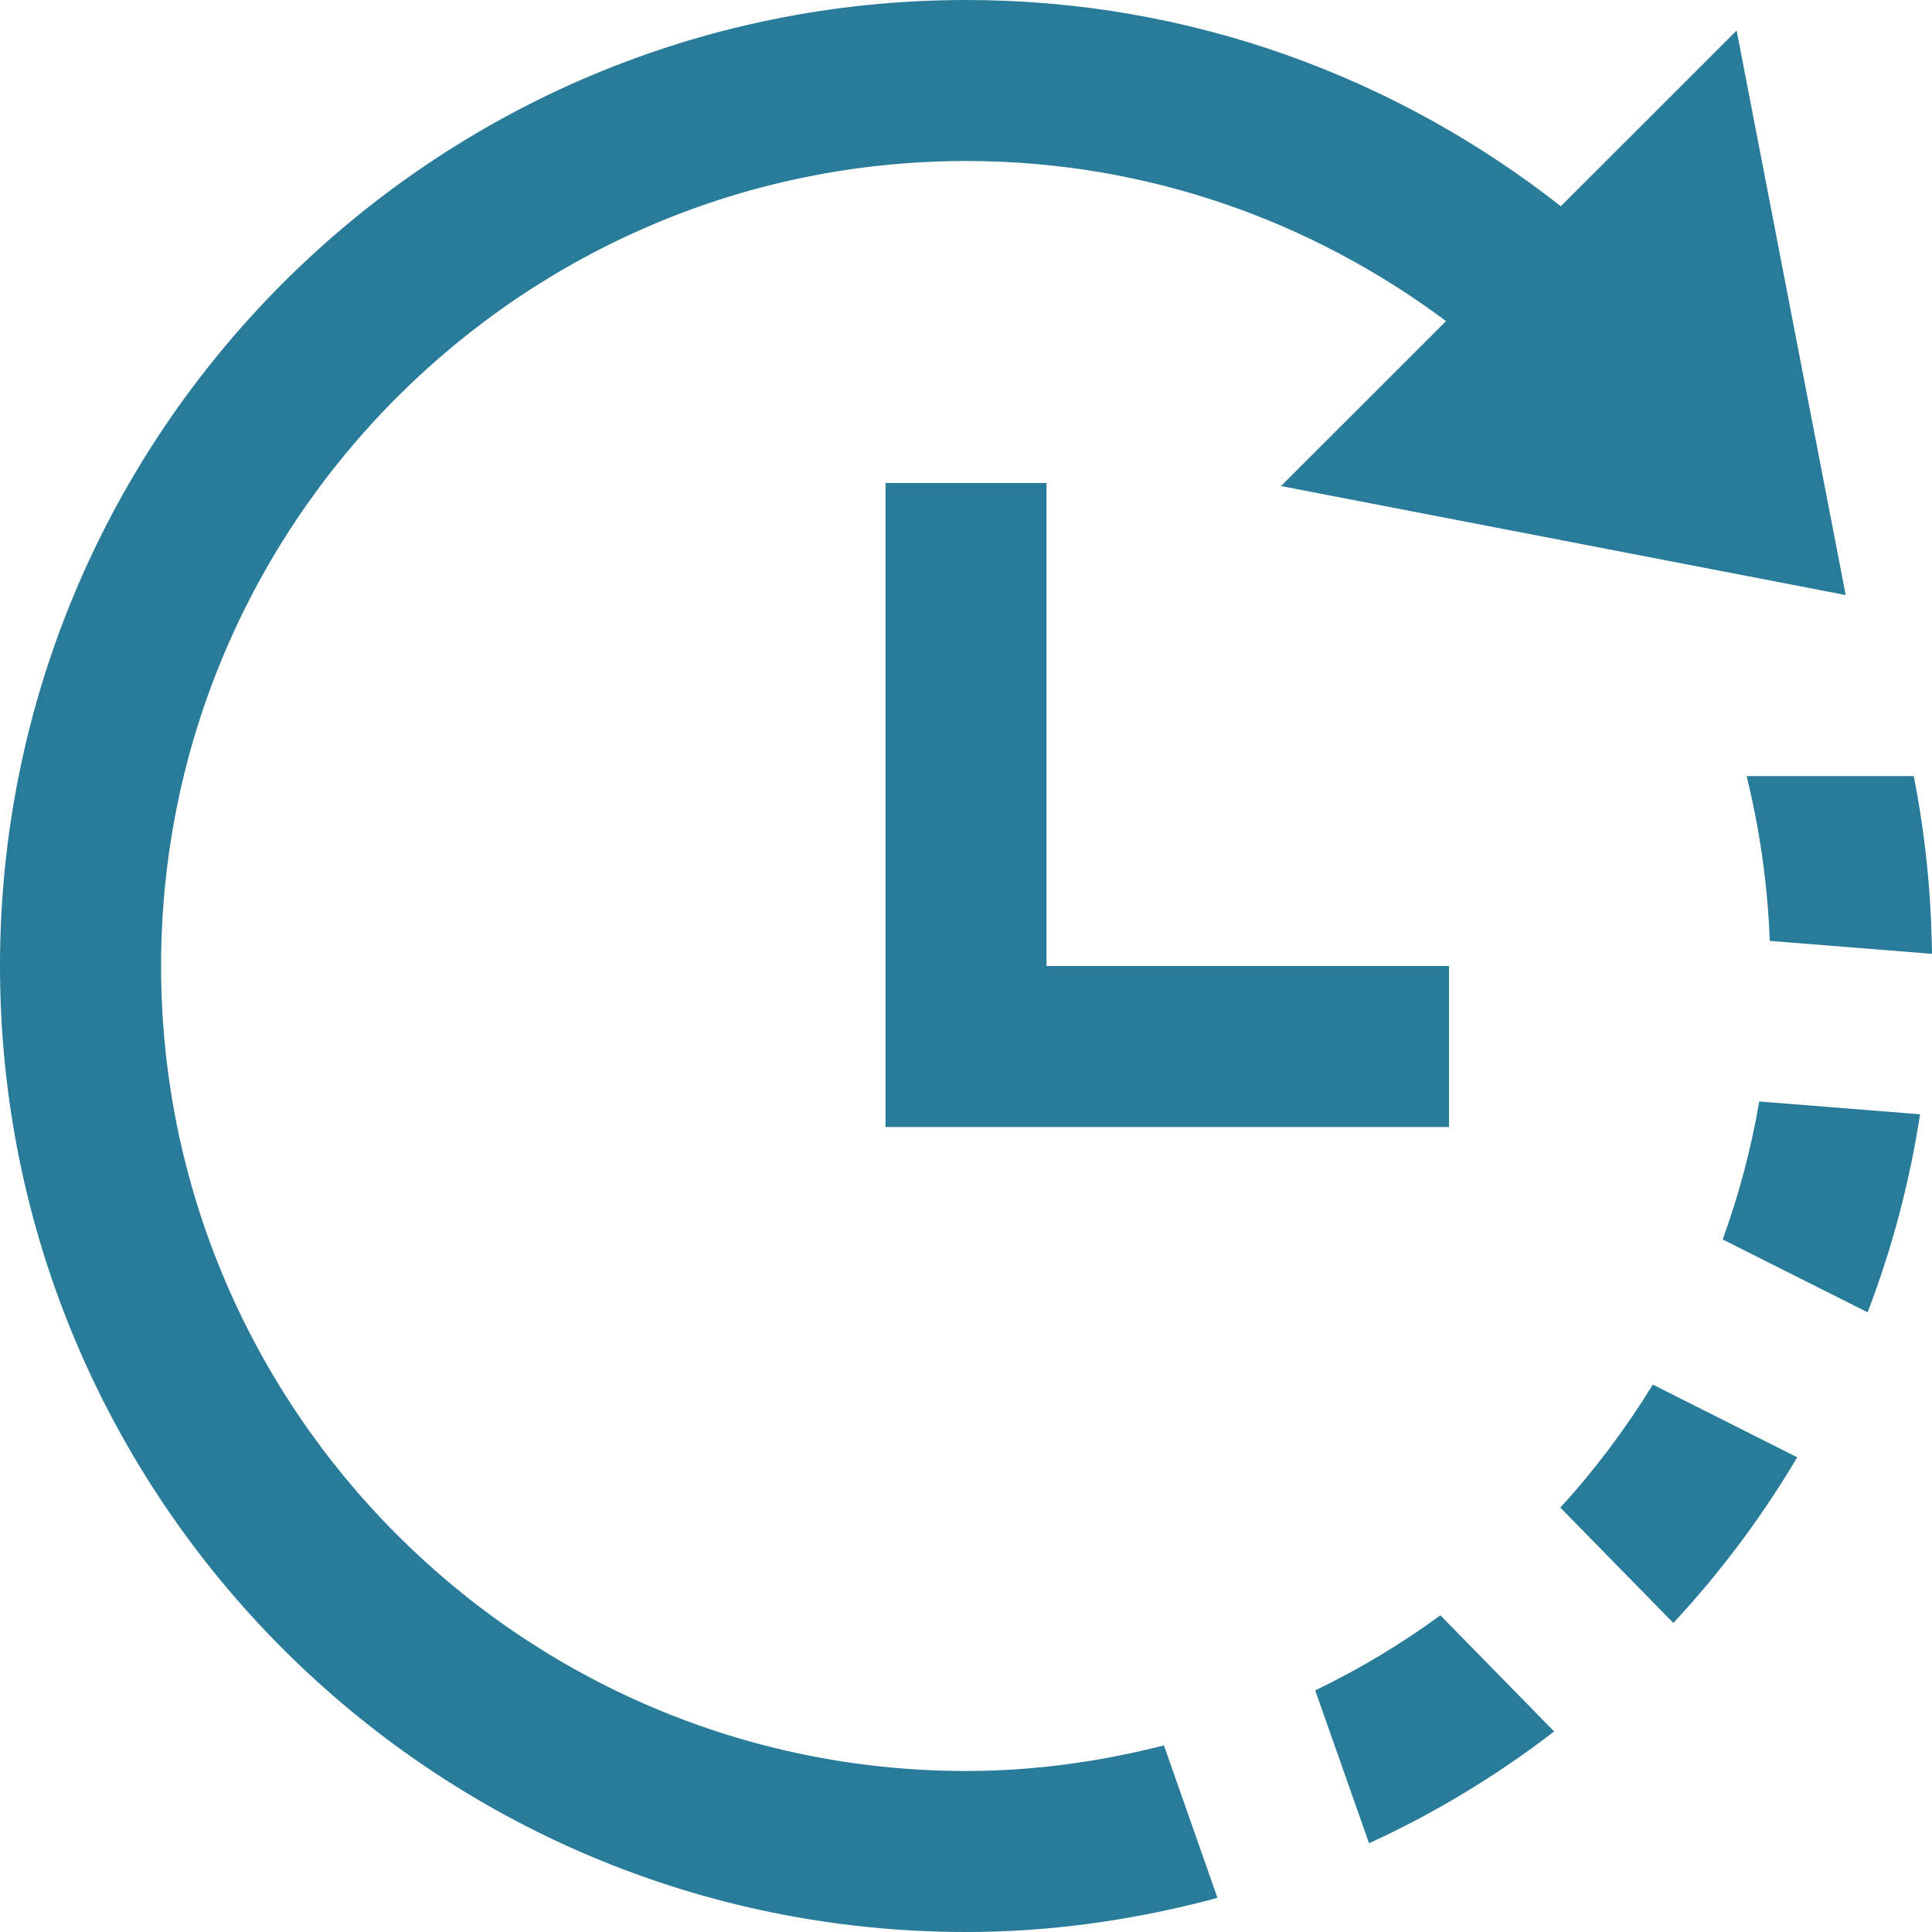
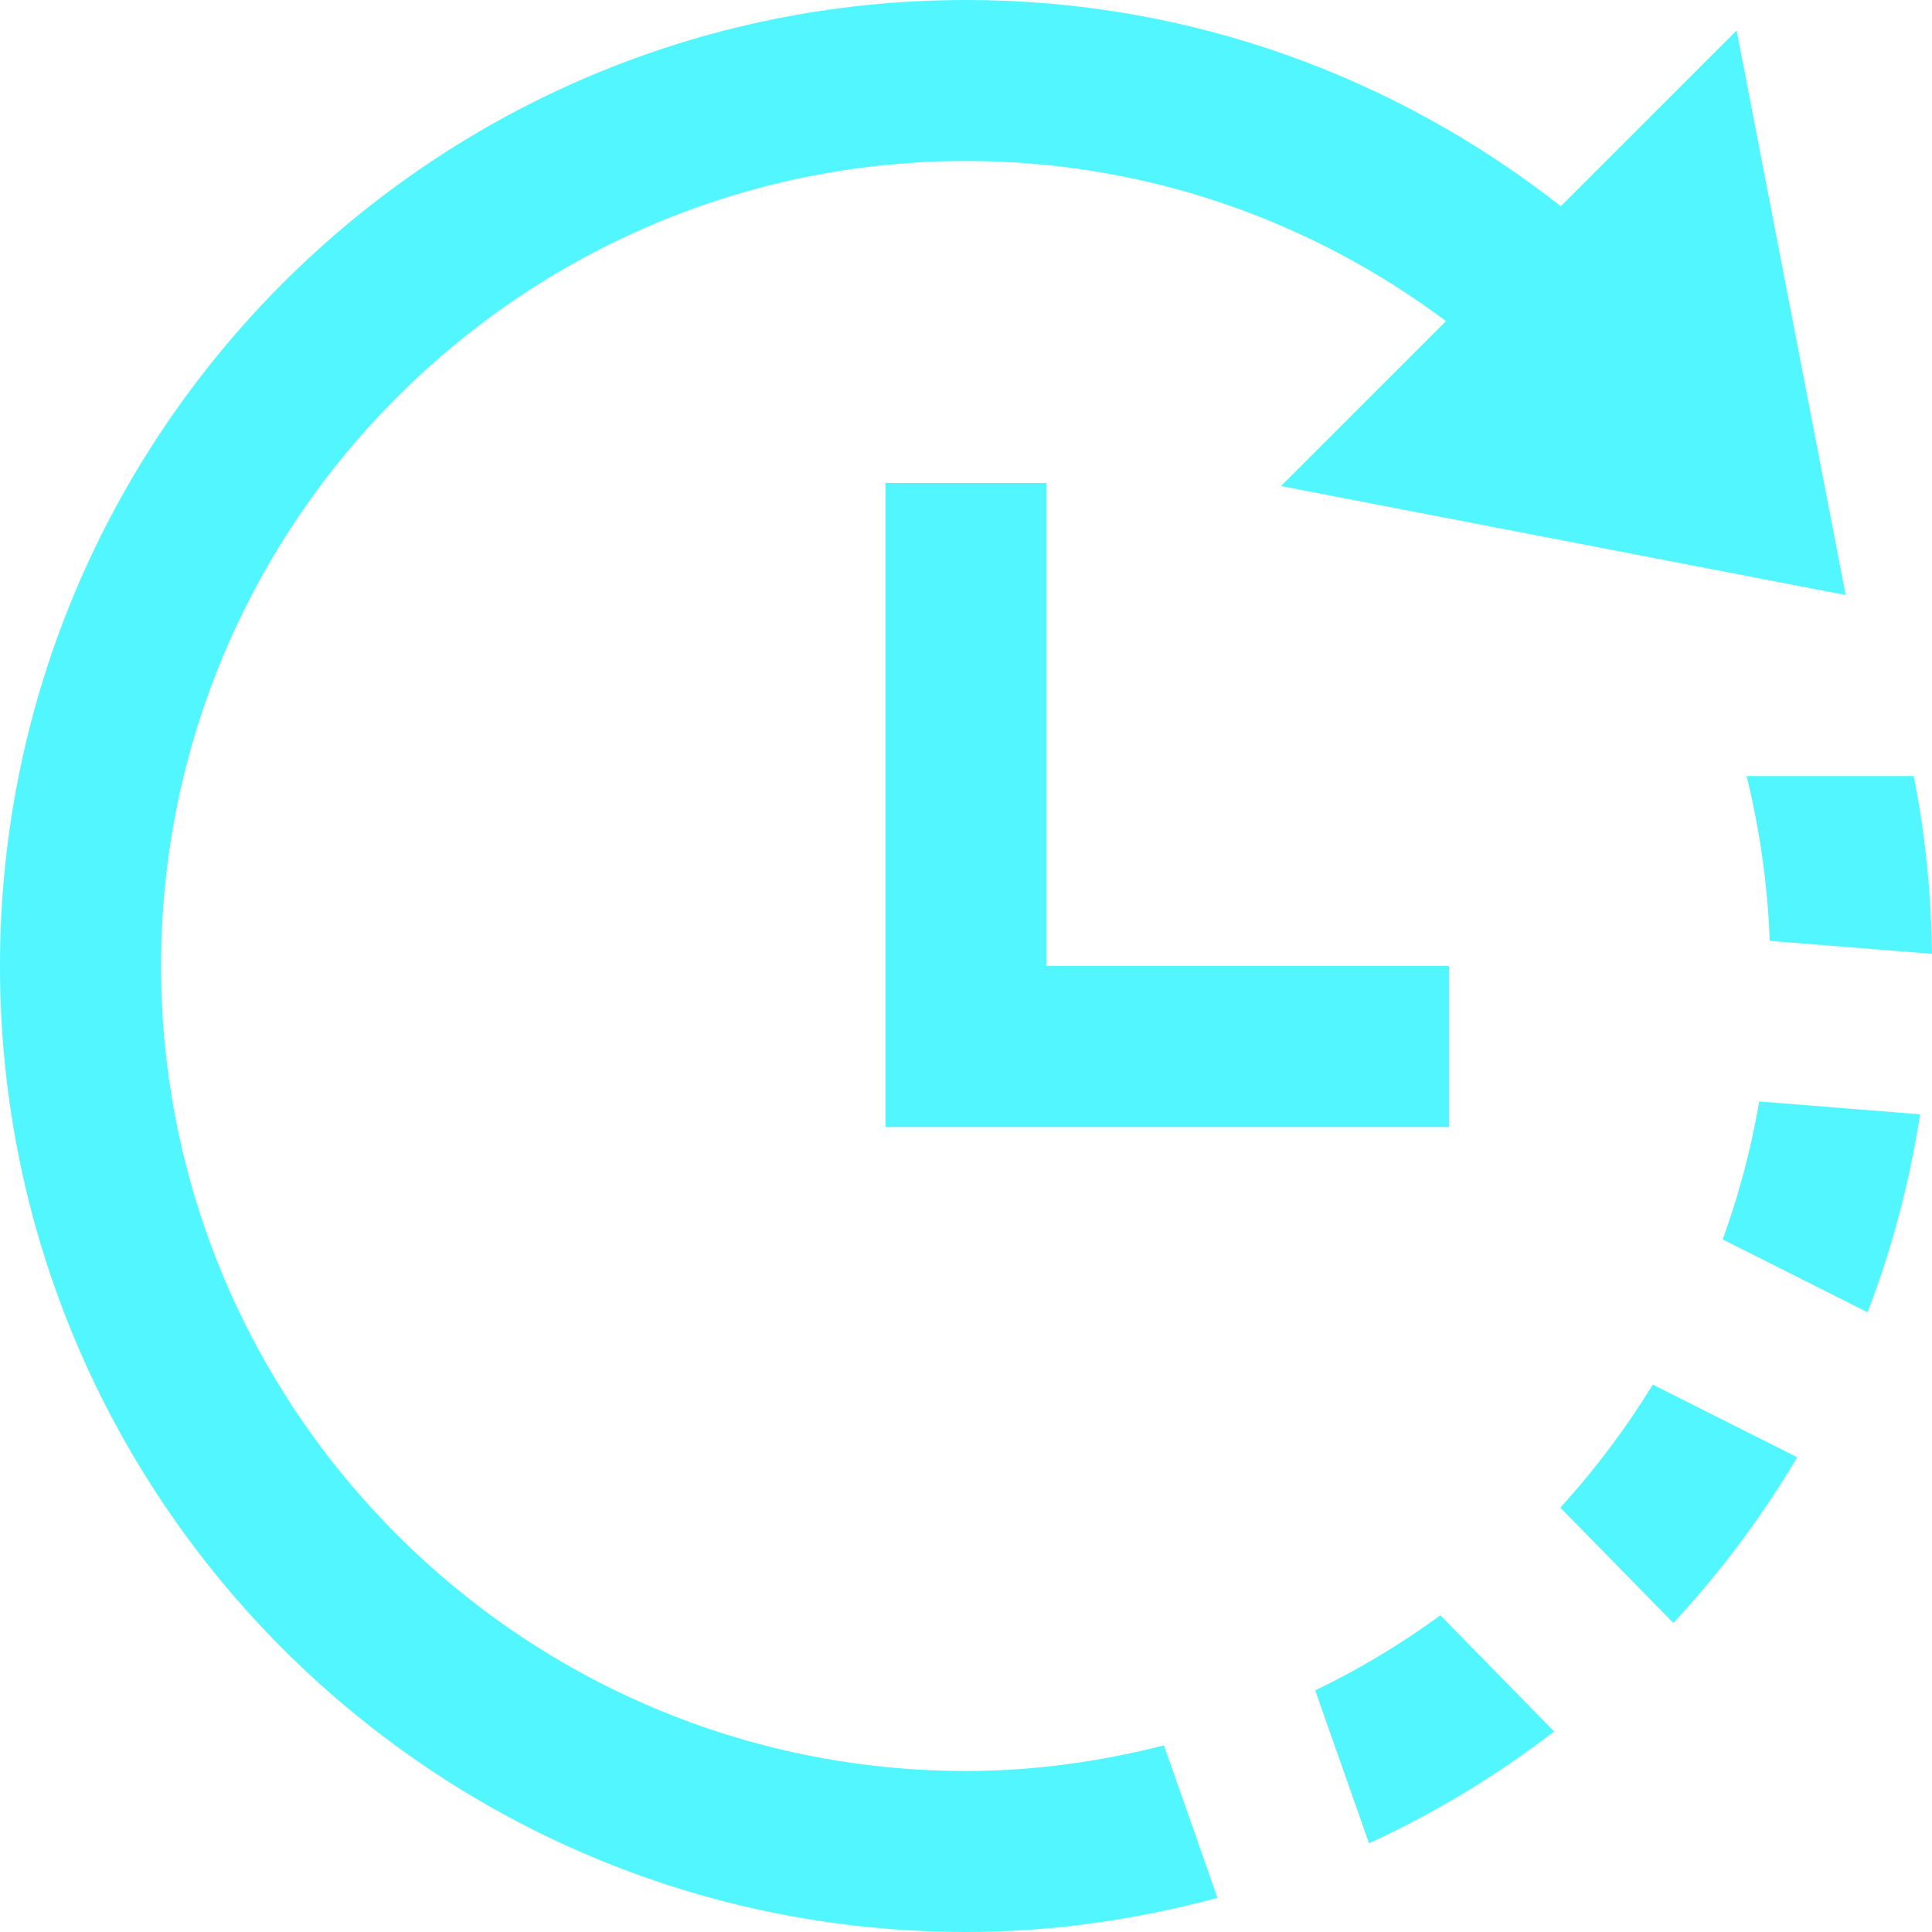
<svg xmlns="http://www.w3.org/2000/svg" width="24" height="24" viewBox="0 0 24 24">
-   <path fill="#297b9a" d="M11 6v8h7v-2h-5v-6h-2zm10.854 7.683l1.998.159c-.132.854-.351 1.676-.652 2.46l-1.8-.905c.2-.551.353-1.123.454-1.714zm-2.548 7.826l-1.413-1.443c-.486.356-1.006.668-1.555.933l.669 1.899c.821-.377 1.591-.844 2.299-1.389zm1.226-4.309c-.335.546-.719 1.057-1.149 1.528l1.404 1.433c.583-.627 1.099-1.316 1.539-2.058l-1.794-.903zm-20.532-5.2c0 6.627 5.375 12 12.004 12 1.081 0 2.124-.156 3.12-.424l-.665-1.894c-.787.2-1.607.318-2.455.318-5.516 0-10.003-4.486-10.003-10s4.487-10 10.003-10c2.235 0 4.293.744 5.959 1.989l-2.05 2.049 7.015 1.354-1.355-7.013-2.184 2.183c-2.036-1.598-4.595-2.562-7.385-2.562-6.629 0-12.004 5.373-12.004 12zm23.773-2.359h-2.076c.163.661.261 1.344.288 2.047l2.015.161c-.01-.755-.085-1.494-.227-2.208z" />
+   <path fill="#52f6ff" d="M11 6v8h7v-2h-5v-6h-2zm10.854 7.683l1.998.159c-.132.854-.351 1.676-.652 2.46l-1.8-.905c.2-.551.353-1.123.454-1.714zm-2.548 7.826l-1.413-1.443c-.486.356-1.006.668-1.555.933l.669 1.899c.821-.377 1.591-.844 2.299-1.389zm1.226-4.309c-.335.546-.719 1.057-1.149 1.528l1.404 1.433c.583-.627 1.099-1.316 1.539-2.058l-1.794-.903zm-20.532-5.2c0 6.627 5.375 12 12.004 12 1.081 0 2.124-.156 3.12-.424l-.665-1.894c-.787.2-1.607.318-2.455.318-5.516 0-10.003-4.486-10.003-10s4.487-10 10.003-10c2.235 0 4.293.744 5.959 1.989l-2.05 2.049 7.015 1.354-1.355-7.013-2.184 2.183c-2.036-1.598-4.595-2.562-7.385-2.562-6.629 0-12.004 5.373-12.004 12zm23.773-2.359h-2.076c.163.661.261 1.344.288 2.047l2.015.161c-.01-.755-.085-1.494-.227-2.208z" />
</svg>
